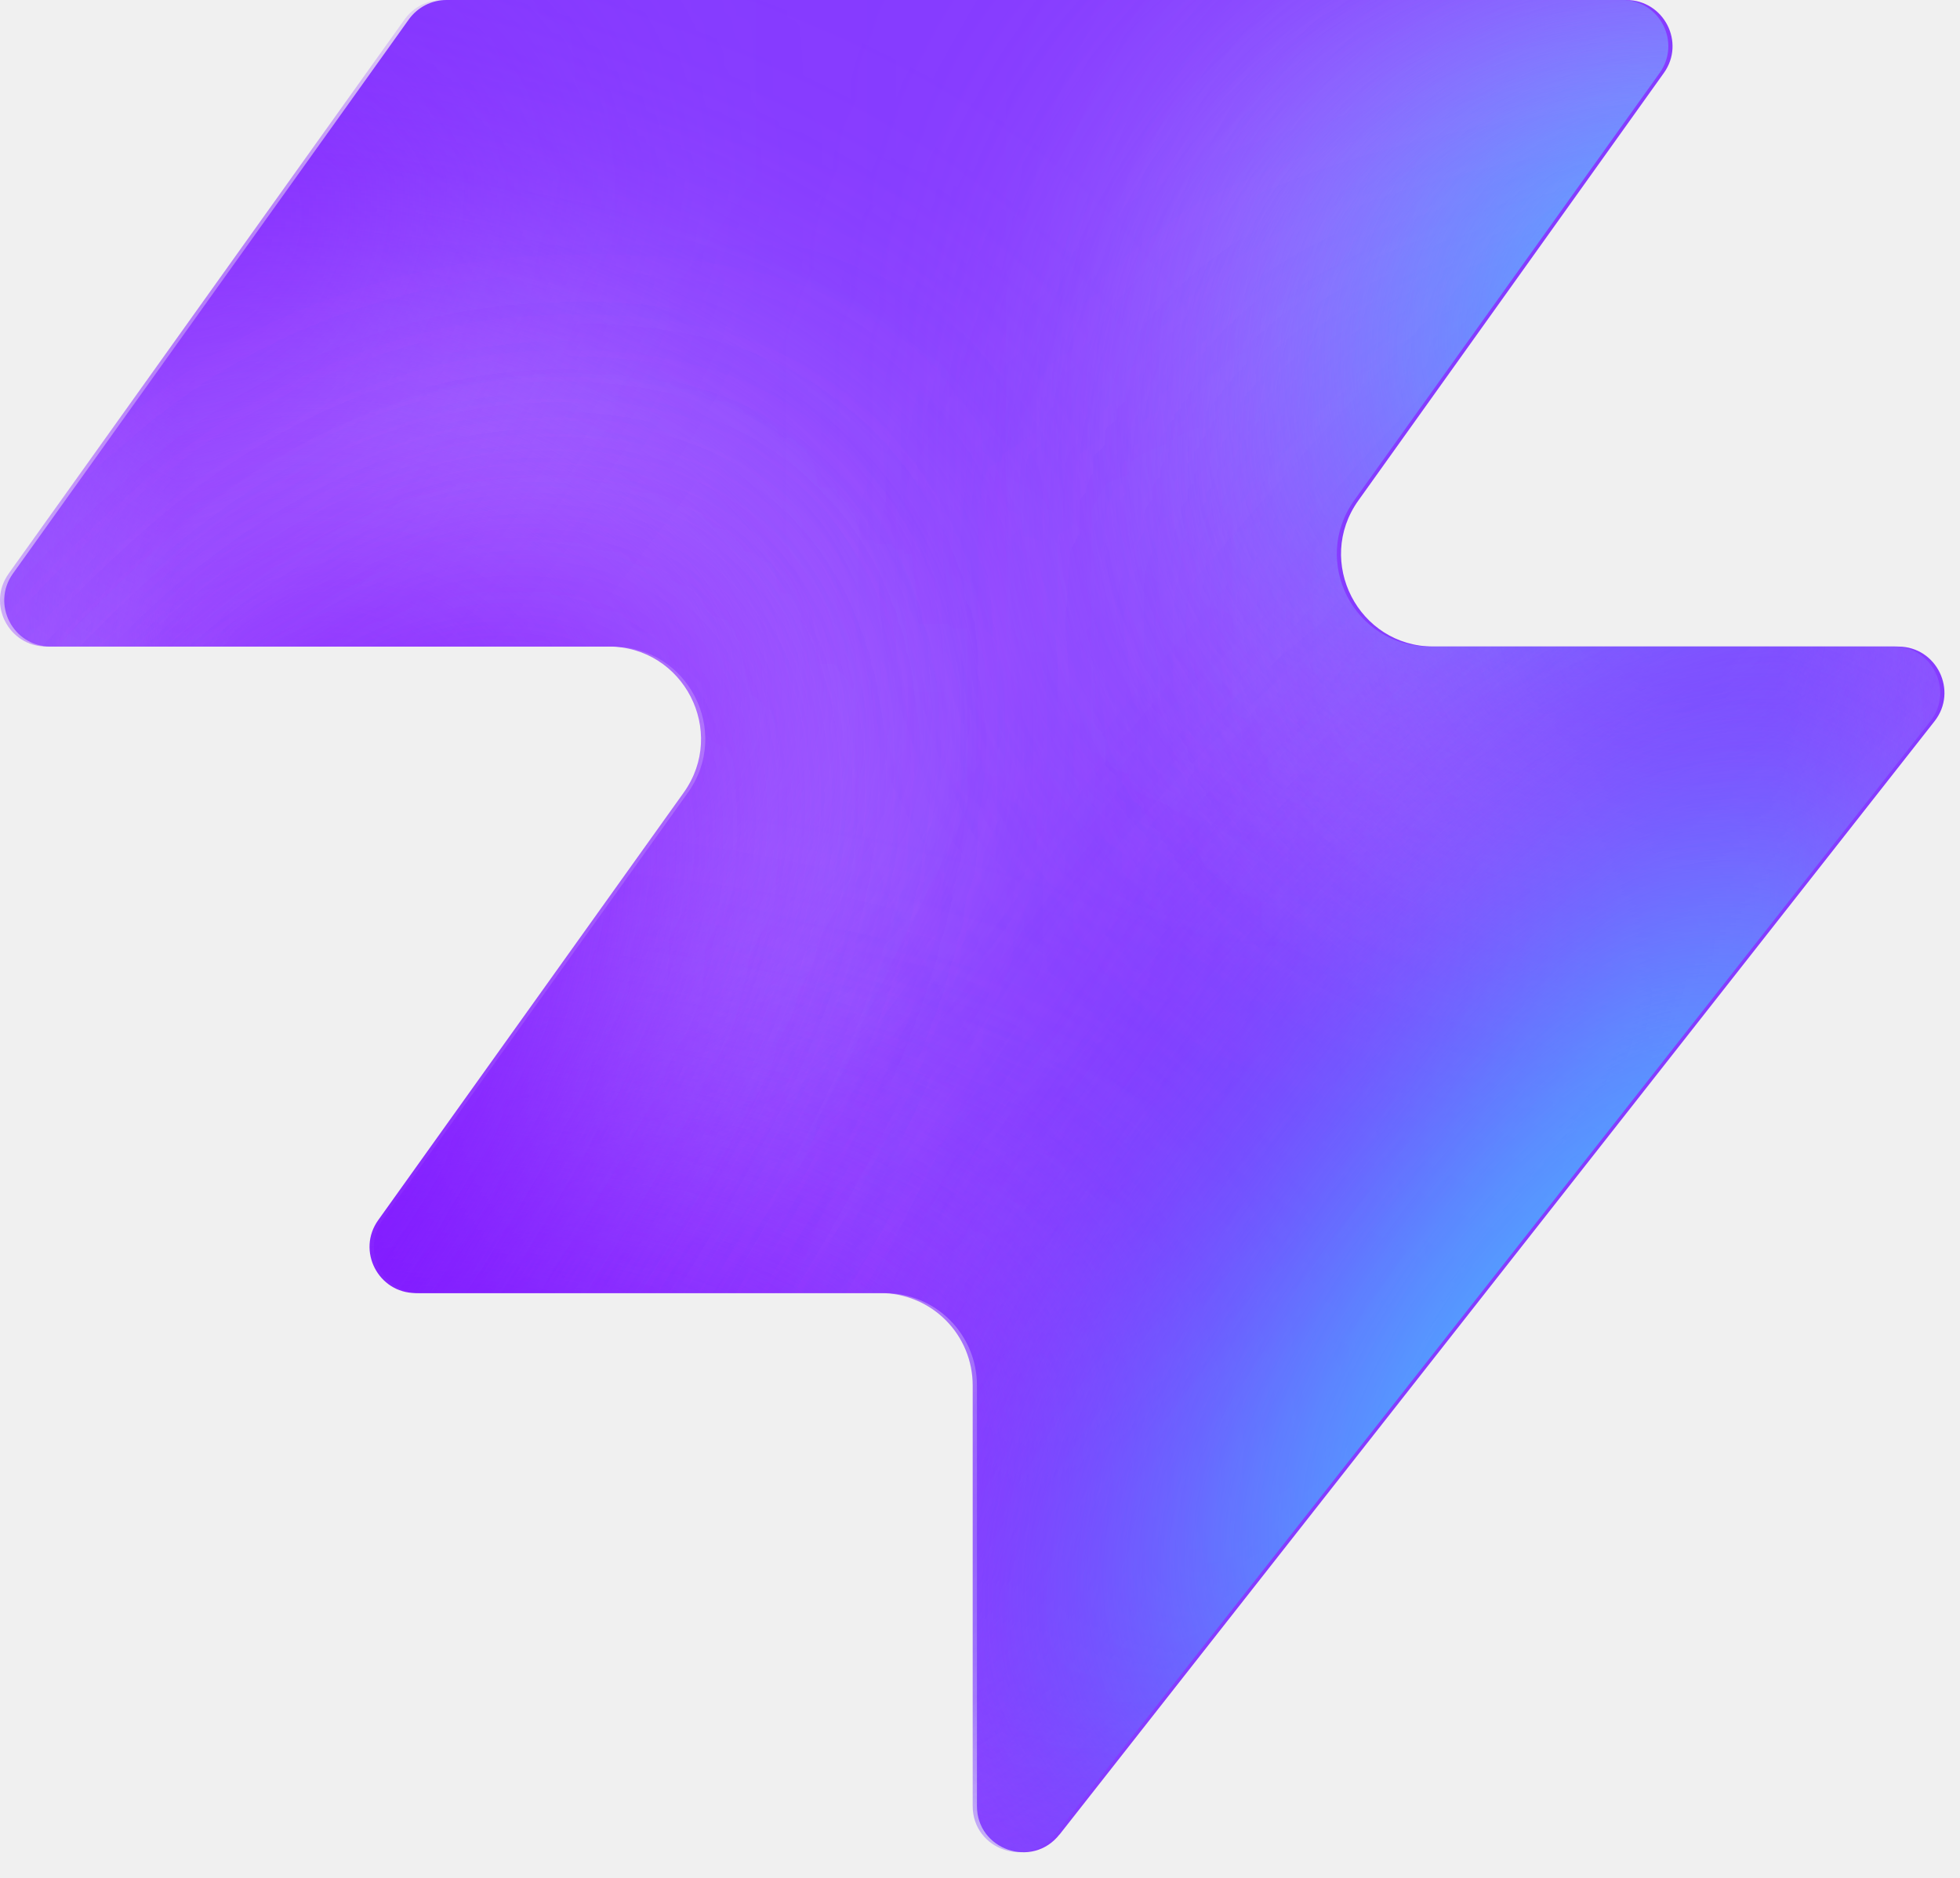
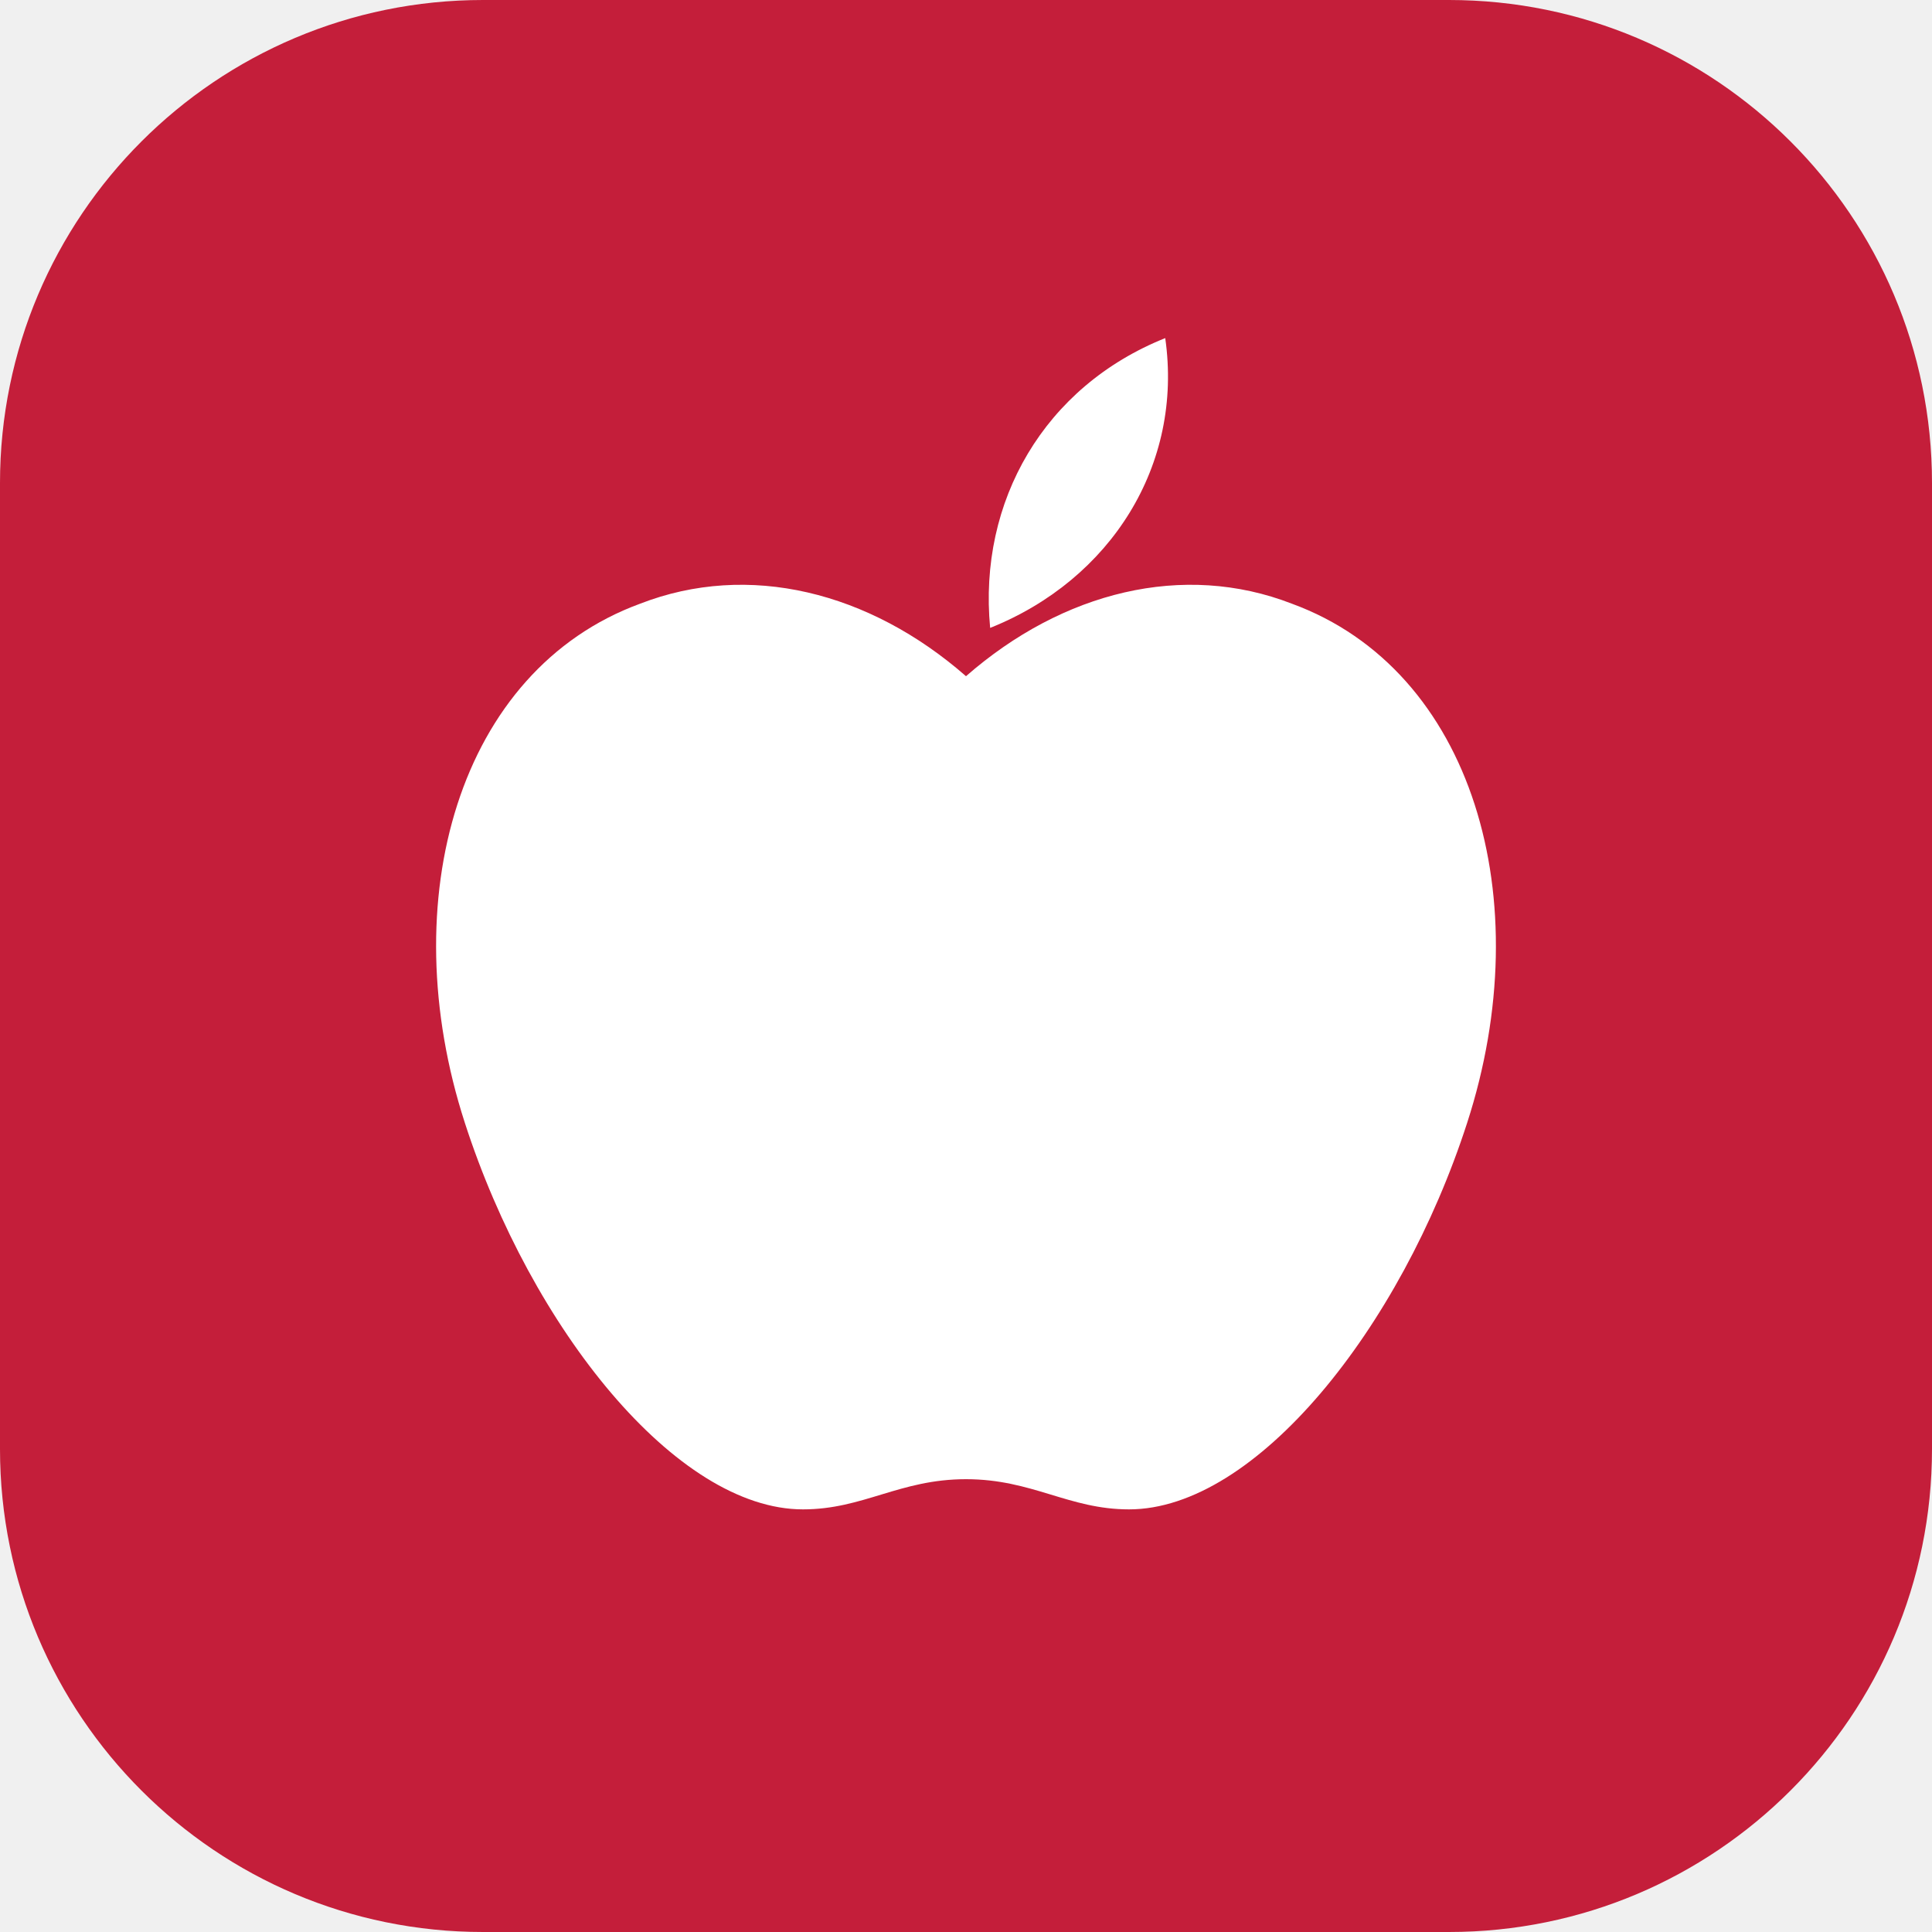
- <svg xmlns="http://www.w3.org/2000/svg" width="48" height="46" fill="none" viewBox="0 0 48 46">
-   <path fill="#863bff" d="M25.946 44.938c-.664.845-2.021.375-2.021-.698V33.937a2.26 2.26 0 0 0-2.262-2.262H10.287c-.92 0-1.456-1.04-.92-1.788l7.48-10.471c1.07-1.497 0-3.578-1.842-3.578H1.237c-.92 0-1.456-1.04-.92-1.788L10.013.474c.214-.297.556-.474.92-.474h28.894c.92 0 1.456 1.04.92 1.788l-7.48 10.471c-1.07 1.498 0 3.579 1.842 3.579h11.377c.943 0 1.473 1.088.89 1.83L25.947 44.94z" style="fill:#863bff;fill:color(display-p3 .525 .23 1);fill-opacity:1" />
-   <mask id="a" width="48" height="46" x="0" y="0" maskUnits="userSpaceOnUse" style="mask-type:alpha">
-     <path fill="#000" d="M25.842 44.938c-.664.844-2.021.375-2.021-.698V33.937a2.26 2.26 0 0 0-2.262-2.262H10.183c-.92 0-1.456-1.04-.92-1.788l7.48-10.471c1.07-1.498 0-3.579-1.842-3.579H1.133c-.92 0-1.456-1.04-.92-1.787L9.91.473c.214-.297.556-.474.92-.474h28.894c.92 0 1.456 1.04.92 1.788l-7.48 10.471c-1.07 1.498 0 3.578 1.842 3.578h11.377c.943 0 1.473 1.088.89 1.832L25.843 44.94z" style="fill:#000;fill-opacity:1" />
-   </mask>
-   <g mask="url(#a)">
-     <g filter="url(#b)">
-       <ellipse cx="5.508" cy="14.704" fill="#ede6ff" rx="5.508" ry="14.704" style="fill:#ede6ff;fill:color(display-p3 .927 .903 1);fill-opacity:1" transform="matrix(.00324 1 1 -.00324 -4.47 31.516)" />
-     </g>
-     <g filter="url(#c)">
-       <ellipse cx="10.399" cy="29.851" fill="#ede6ff" rx="10.399" ry="29.851" style="fill:#ede6ff;fill:color(display-p3 .927 .903 1);fill-opacity:1" transform="matrix(.00324 1 1 -.00324 -39.328 7.883)" />
-     </g>
-     <g filter="url(#d)">
-       <ellipse cx="5.508" cy="30.487" fill="#7e14ff" rx="5.508" ry="30.487" style="fill:#7e14ff;fill:color(display-p3 .492 .077 1);fill-opacity:1" transform="rotate(89.814 -25.913 -14.639)scale(1 -1)" />
-     </g>
-     <g filter="url(#e)">
-       <ellipse cx="5.508" cy="30.599" fill="#7e14ff" rx="5.508" ry="30.599" style="fill:#7e14ff;fill:color(display-p3 .492 .077 1);fill-opacity:1" transform="rotate(89.814 -32.644 -3.334)scale(1 -1)" />
-     </g>
-     <g filter="url(#f)">
-       <ellipse cx="5.508" cy="30.599" fill="#7e14ff" rx="5.508" ry="30.599" style="fill:#7e14ff;fill:color(display-p3 .492 .077 1);fill-opacity:1" transform="matrix(.00324 1 1 -.00324 -34.34 30.47)" />
-     </g>
-     <g filter="url(#g)">
-       <ellipse cx="14.072" cy="22.078" fill="#ede6ff" rx="14.072" ry="22.078" style="fill:#ede6ff;fill:color(display-p3 .927 .903 1);fill-opacity:1" transform="rotate(93.35 24.506 48.493)scale(-1 1)" />
-     </g>
-     <g filter="url(#h)">
-       <ellipse cx="3.47" cy="21.501" fill="#7e14ff" rx="3.47" ry="21.501" style="fill:#7e14ff;fill:color(display-p3 .492 .077 1);fill-opacity:1" transform="rotate(89.009 28.708 47.59)scale(-1 1)" />
-     </g>
-     <g filter="url(#i)">
-       <ellipse cx="3.47" cy="21.501" fill="#7e14ff" rx="3.47" ry="21.501" style="fill:#7e14ff;fill:color(display-p3 .492 .077 1);fill-opacity:1" transform="rotate(89.009 28.708 47.59)scale(-1 1)" />
-     </g>
-     <g filter="url(#j)">
-       <ellipse cx=".387" cy="8.972" fill="#7e14ff" rx="4.407" ry="29.108" style="fill:#7e14ff;fill:color(display-p3 .492 .077 1);fill-opacity:1" transform="rotate(39.51 .387 8.972)" />
-     </g>
-     <g filter="url(#k)">
-       <ellipse cx="47.523" cy="-6.092" fill="#7e14ff" rx="4.407" ry="29.108" style="fill:#7e14ff;fill:color(display-p3 .492 .077 1);fill-opacity:1" transform="rotate(37.892 47.523 -6.092)" />
-     </g>
-     <g filter="url(#l)">
-       <ellipse cx="41.412" cy="6.333" fill="#47bfff" rx="5.971" ry="9.665" style="fill:#47bfff;fill:color(display-p3 .28 .748 1);fill-opacity:1" transform="rotate(37.892 41.412 6.333)" />
-     </g>
-     <g filter="url(#m)">
-       <ellipse cx="-1.879" cy="38.332" fill="#7e14ff" rx="4.407" ry="29.108" style="fill:#7e14ff;fill:color(display-p3 .492 .077 1);fill-opacity:1" transform="rotate(37.892 -1.88 38.332)" />
-     </g>
-     <g filter="url(#n)">
-       <ellipse cx="-1.879" cy="38.332" fill="#7e14ff" rx="4.407" ry="29.108" style="fill:#7e14ff;fill:color(display-p3 .492 .077 1);fill-opacity:1" transform="rotate(37.892 -1.88 38.332)" />
-     </g>
-     <g filter="url(#o)">
-       <ellipse cx="35.651" cy="29.907" fill="#7e14ff" rx="4.407" ry="29.108" style="fill:#7e14ff;fill:color(display-p3 .492 .077 1);fill-opacity:1" transform="rotate(37.892 35.651 29.907)" />
-     </g>
-     <g filter="url(#p)">
-       <ellipse cx="38.418" cy="32.4" fill="#47bfff" rx="5.971" ry="15.297" style="fill:#47bfff;fill:color(display-p3 .28 .748 1);fill-opacity:1" transform="rotate(37.892 38.418 32.4)" />
-     </g>
-   </g>
-   <defs>
-     <filter id="b" width="60.045" height="41.654" x="-19.77" y="16.149" color-interpolation-filters="sRGB" filterUnits="userSpaceOnUse">
-       <feFlood flood-opacity="0" result="BackgroundImageFix" />
-       <feBlend in="SourceGraphic" in2="BackgroundImageFix" result="shape" />
-       <feGaussianBlur result="effect1_foregroundBlur_2002_17158" stdDeviation="7.659" />
-     </filter>
-     <filter id="c" width="90.34" height="51.437" x="-54.613" y="-7.533" color-interpolation-filters="sRGB" filterUnits="userSpaceOnUse">
-       <feFlood flood-opacity="0" result="BackgroundImageFix" />
-       <feBlend in="SourceGraphic" in2="BackgroundImageFix" result="shape" />
-       <feGaussianBlur result="effect1_foregroundBlur_2002_17158" stdDeviation="7.659" />
-     </filter>
-     <filter id="d" width="79.355" height="29.4" x="-49.64" y="2.03" color-interpolation-filters="sRGB" filterUnits="userSpaceOnUse">
-       <feFlood flood-opacity="0" result="BackgroundImageFix" />
-       <feBlend in="SourceGraphic" in2="BackgroundImageFix" result="shape" />
-       <feGaussianBlur result="effect1_foregroundBlur_2002_17158" stdDeviation="4.596" />
-     </filter>
-     <filter id="e" width="79.579" height="29.4" x="-45.045" y="20.029" color-interpolation-filters="sRGB" filterUnits="userSpaceOnUse">
-       <feFlood flood-opacity="0" result="BackgroundImageFix" />
-       <feBlend in="SourceGraphic" in2="BackgroundImageFix" result="shape" />
-       <feGaussianBlur result="effect1_foregroundBlur_2002_17158" stdDeviation="4.596" />
-     </filter>
-     <filter id="f" width="79.579" height="29.4" x="-43.513" y="21.178" color-interpolation-filters="sRGB" filterUnits="userSpaceOnUse">
-       <feFlood flood-opacity="0" result="BackgroundImageFix" />
-       <feBlend in="SourceGraphic" in2="BackgroundImageFix" result="shape" />
-       <feGaussianBlur result="effect1_foregroundBlur_2002_17158" stdDeviation="4.596" />
-     </filter>
-     <filter id="g" width="74.749" height="58.852" x="15.756" y="-17.901" color-interpolation-filters="sRGB" filterUnits="userSpaceOnUse">
-       <feFlood flood-opacity="0" result="BackgroundImageFix" />
-       <feBlend in="SourceGraphic" in2="BackgroundImageFix" result="shape" />
-       <feGaussianBlur result="effect1_foregroundBlur_2002_17158" stdDeviation="7.659" />
-     </filter>
-     <filter id="h" width="61.377" height="25.362" x="23.548" y="2.284" color-interpolation-filters="sRGB" filterUnits="userSpaceOnUse">
-       <feFlood flood-opacity="0" result="BackgroundImageFix" />
-       <feBlend in="SourceGraphic" in2="BackgroundImageFix" result="shape" />
-       <feGaussianBlur result="effect1_foregroundBlur_2002_17158" stdDeviation="4.596" />
-     </filter>
-     <filter id="i" width="61.377" height="25.362" x="23.548" y="2.284" color-interpolation-filters="sRGB" filterUnits="userSpaceOnUse">
-       <feFlood flood-opacity="0" result="BackgroundImageFix" />
-       <feBlend in="SourceGraphic" in2="BackgroundImageFix" result="shape" />
-       <feGaussianBlur result="effect1_foregroundBlur_2002_17158" stdDeviation="4.596" />
-     </filter>
-     <filter id="j" width="56.045" height="63.649" x="-27.636" y="-22.853" color-interpolation-filters="sRGB" filterUnits="userSpaceOnUse">
-       <feFlood flood-opacity="0" result="BackgroundImageFix" />
-       <feBlend in="SourceGraphic" in2="BackgroundImageFix" result="shape" />
-       <feGaussianBlur result="effect1_foregroundBlur_2002_17158" stdDeviation="4.596" />
-     </filter>
-     <filter id="k" width="54.814" height="64.646" x="20.116" y="-38.415" color-interpolation-filters="sRGB" filterUnits="userSpaceOnUse">
-       <feFlood flood-opacity="0" result="BackgroundImageFix" />
-       <feBlend in="SourceGraphic" in2="BackgroundImageFix" result="shape" />
-       <feGaussianBlur result="effect1_foregroundBlur_2002_17158" stdDeviation="4.596" />
-     </filter>
-     <filter id="l" width="33.541" height="35.313" x="24.641" y="-11.323" color-interpolation-filters="sRGB" filterUnits="userSpaceOnUse">
-       <feFlood flood-opacity="0" result="BackgroundImageFix" />
-       <feBlend in="SourceGraphic" in2="BackgroundImageFix" result="shape" />
-       <feGaussianBlur result="effect1_foregroundBlur_2002_17158" stdDeviation="4.596" />
-     </filter>
-     <filter id="m" width="54.814" height="64.646" x="-29.286" y="6.009" color-interpolation-filters="sRGB" filterUnits="userSpaceOnUse">
-       <feFlood flood-opacity="0" result="BackgroundImageFix" />
-       <feBlend in="SourceGraphic" in2="BackgroundImageFix" result="shape" />
-       <feGaussianBlur result="effect1_foregroundBlur_2002_17158" stdDeviation="4.596" />
-     </filter>
-     <filter id="n" width="54.814" height="64.646" x="-29.286" y="6.009" color-interpolation-filters="sRGB" filterUnits="userSpaceOnUse">
-       <feFlood flood-opacity="0" result="BackgroundImageFix" />
-       <feBlend in="SourceGraphic" in2="BackgroundImageFix" result="shape" />
-       <feGaussianBlur result="effect1_foregroundBlur_2002_17158" stdDeviation="4.596" />
-     </filter>
-     <filter id="o" width="54.814" height="64.646" x="8.244" y="-2.416" color-interpolation-filters="sRGB" filterUnits="userSpaceOnUse">
-       <feFlood flood-opacity="0" result="BackgroundImageFix" />
-       <feBlend in="SourceGraphic" in2="BackgroundImageFix" result="shape" />
-       <feGaussianBlur result="effect1_foregroundBlur_2002_17158" stdDeviation="4.596" />
-     </filter>
-     <filter id="p" width="39.409" height="43.623" x="18.713" y="10.588" color-interpolation-filters="sRGB" filterUnits="userSpaceOnUse">
-       <feFlood flood-opacity="0" result="BackgroundImageFix" />
-       <feBlend in="SourceGraphic" in2="BackgroundImageFix" result="shape" />
-       <feGaussianBlur result="effect1_foregroundBlur_2002_17158" stdDeviation="4.596" />
-     </filter>
-   </defs>
+ <svg xmlns="http://www.w3.org/2000/svg" viewBox="0 0 32 32">
+   <rect width="32" height="32" rx="8" fill="#C41E3A" />
+   <path fill="#fff" d="M16 11.2c1.6-1.4 3.6-1.9 5.4-1.2 3 1.1 4.1 4.9 2.9 8.6-1.1 3.4-3.5 6.4-5.6 6.4-1 0-1.6-.5-2.7-.5s-1.7.5-2.7.5c-2.1 0-4.5-3-5.6-6.4-1.2-3.7-.1-7.5 2.9-8.6 1.8-.7 3.8-.2 5.4 1.2Z" />
+   <path fill="#fff" d="M16.4 10.4c-.2-2.1.9-4 2.9-4.8.3 2.1-.9 4-2.9 4.8Z" />
</svg>
